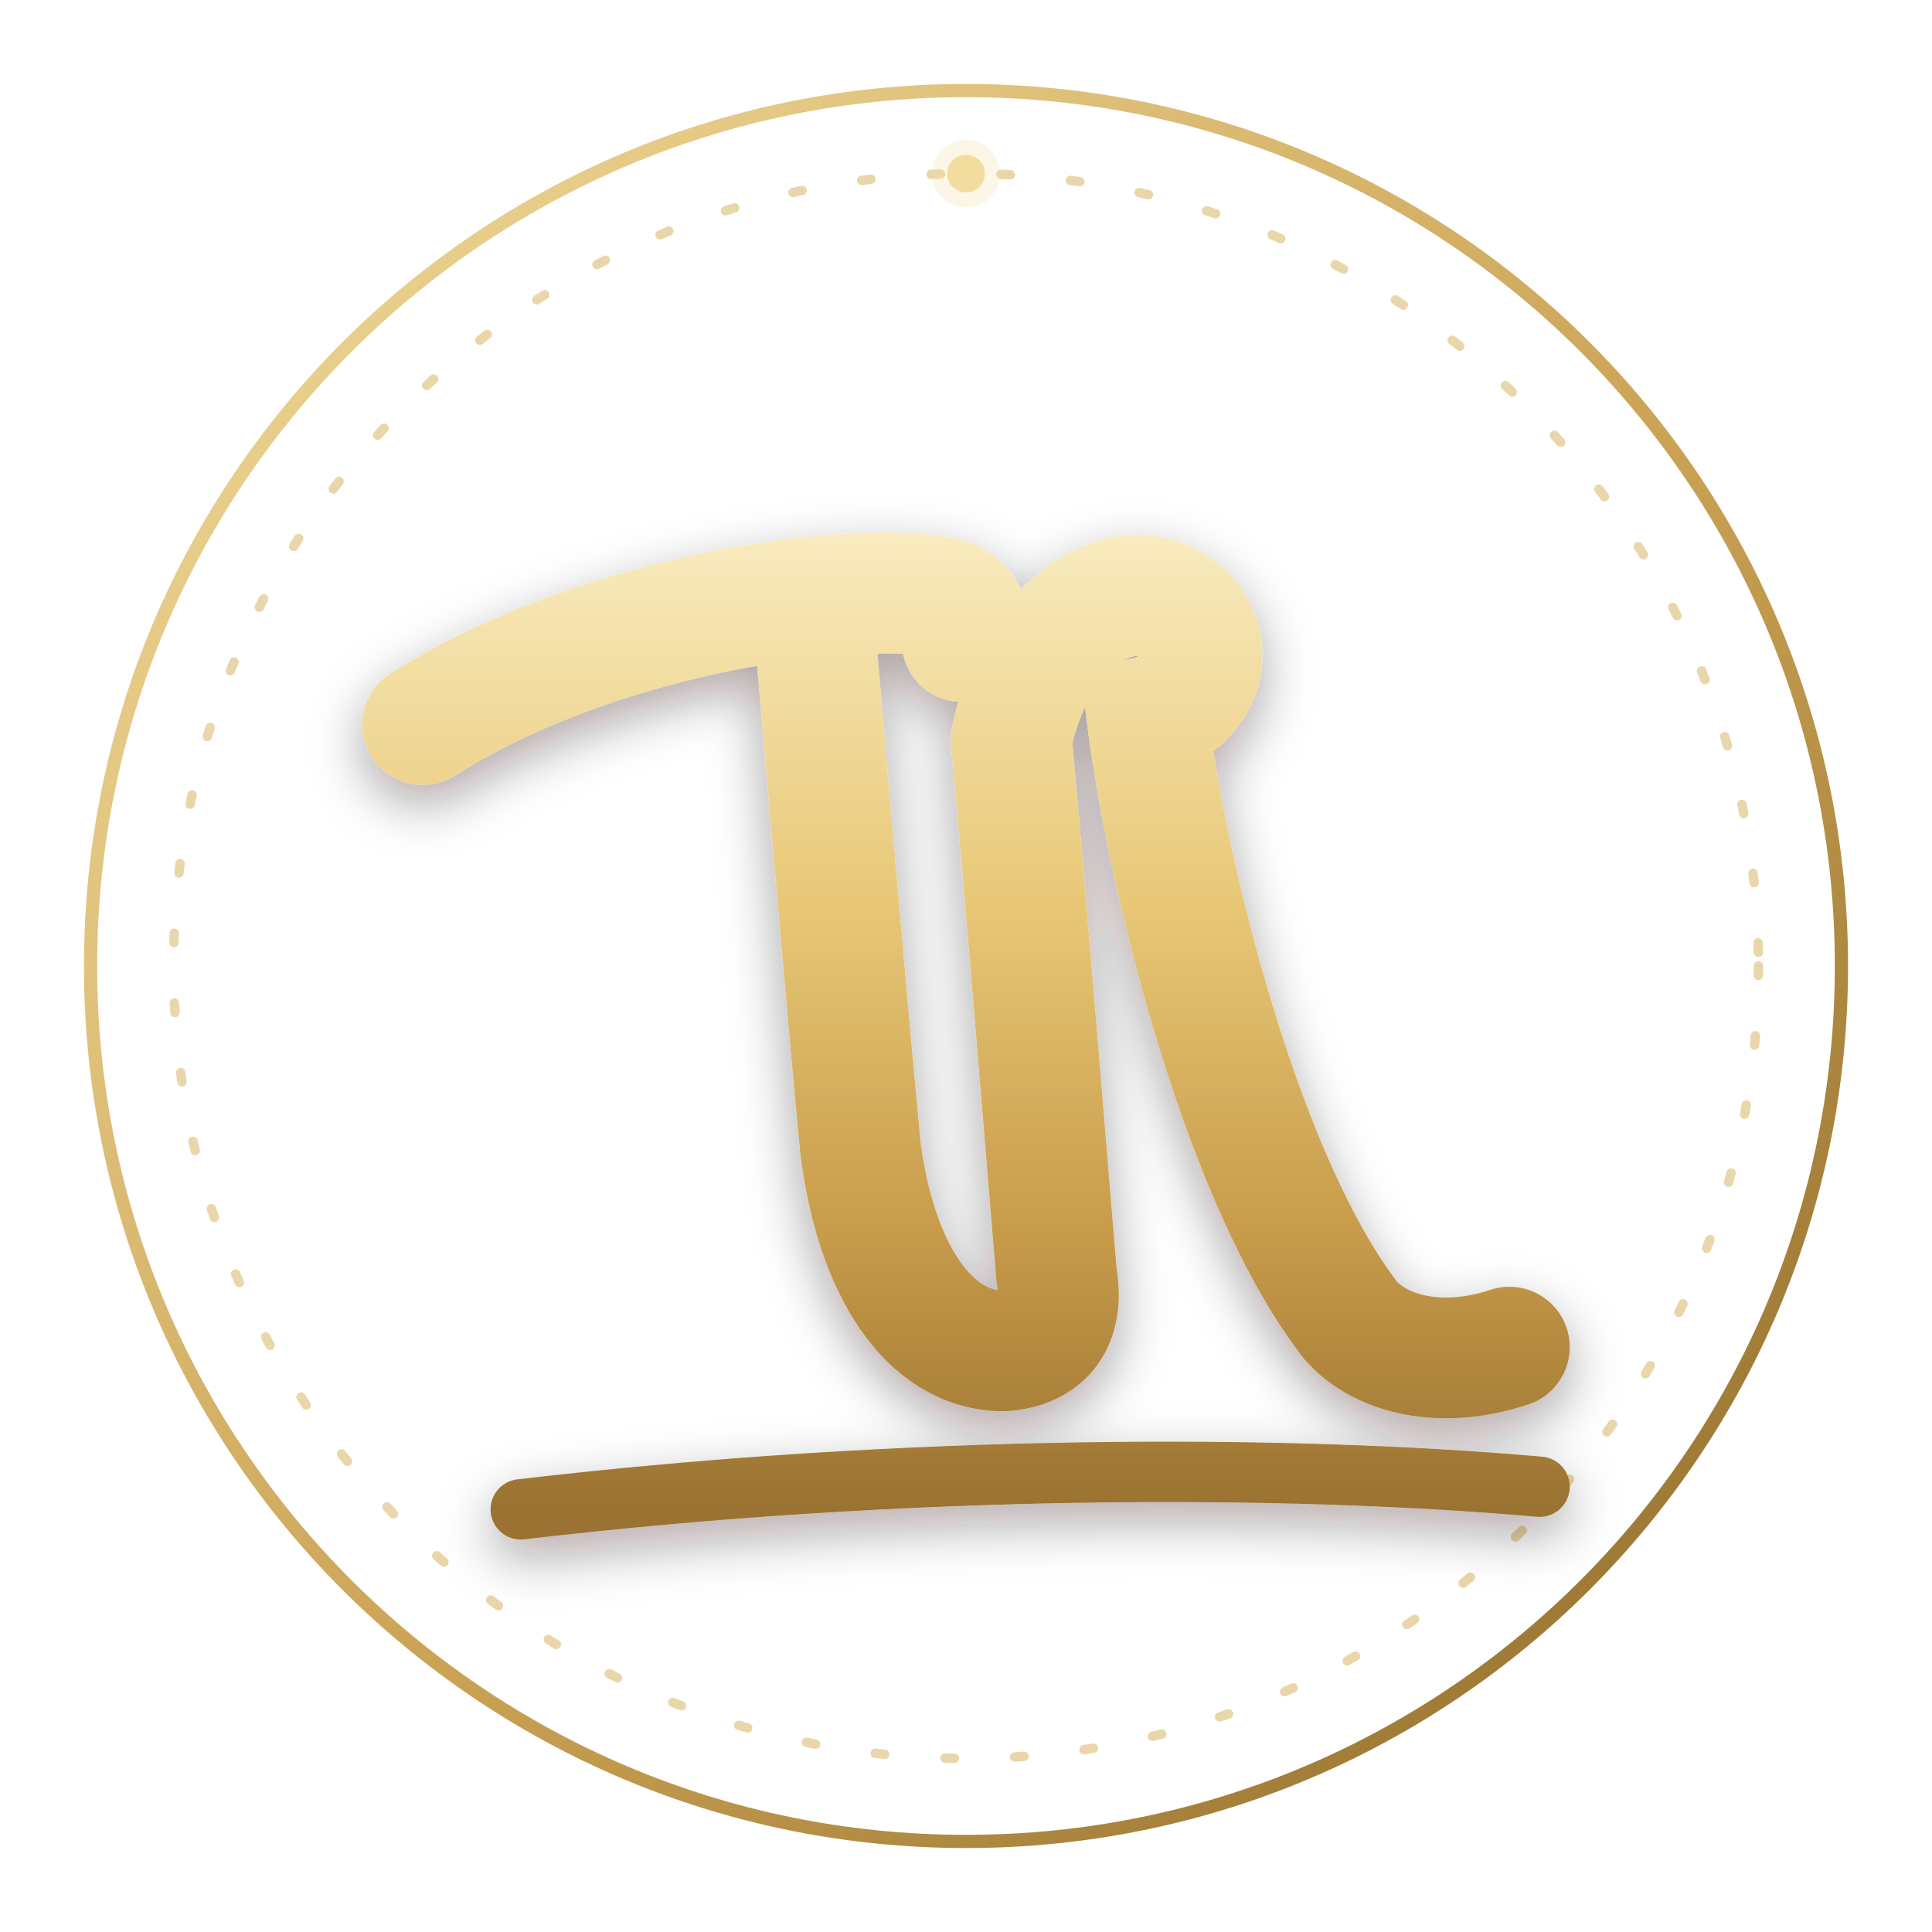
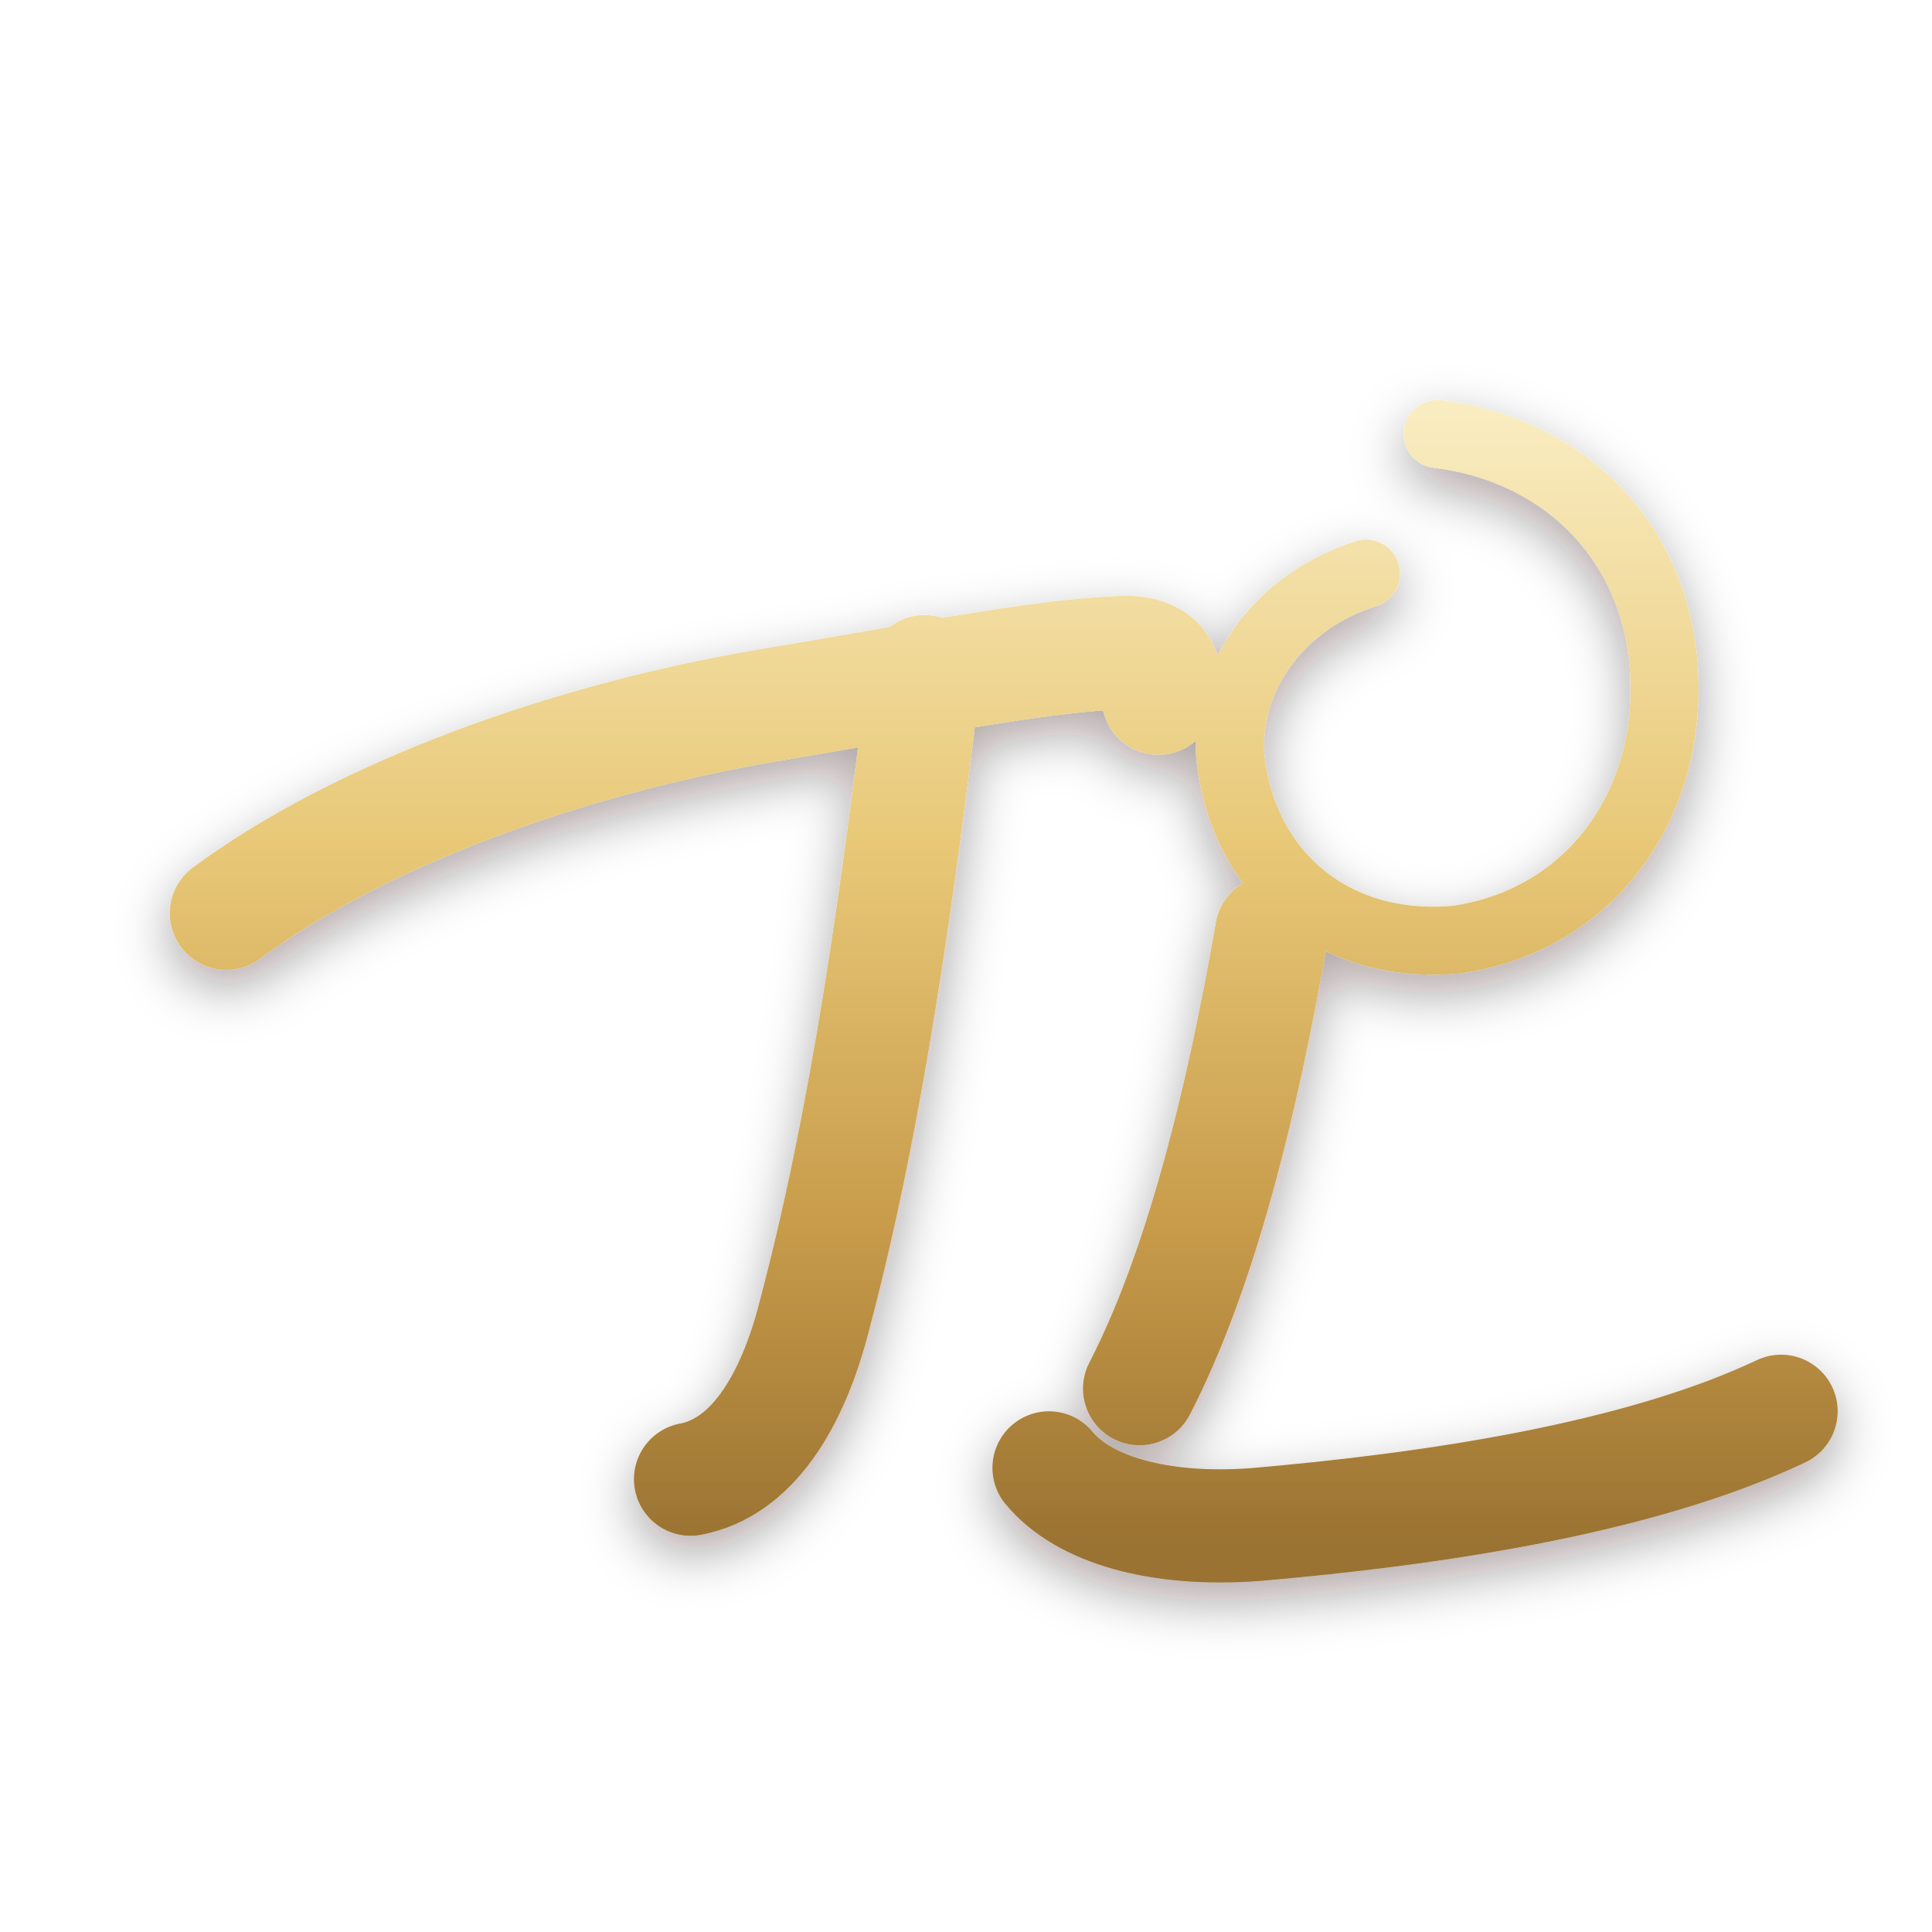
<svg xmlns="http://www.w3.org/2000/svg" viewBox="0 0 512 512" width="512" height="512" role="img">
  <defs>
-     <linearGradient id="gold" x1="256" y1="140" x2="256" y2="400" gradientUnits="userSpaceOnUse">
+     <linearGradient id="gold" x1="256" y1="110" x2="256" y2="410" gradientUnits="userSpaceOnUse">
      <stop offset="0%" stop-color="#f9ecc0" />
      <stop offset="38%" stop-color="#e8c877" />
      <stop offset="72%" stop-color="#c79b4a" />
      <stop offset="100%" stop-color="#9a7231" />
    </linearGradient>
-     <linearGradient id="ringGold" x1="0" y1="0" x2="1" y2="1">
-       <stop offset="0%" stop-color="#f2dd9e" />
-       <stop offset="55%" stop-color="#cba355" />
-       <stop offset="100%" stop-color="#8a6828" />
-     </linearGradient>
-     <filter id="softShadow" x="-20%" y="-20%" width="140%" height="140%">
+     <filter id="softShadow" x="-15%" y="-15%" width="130%" height="130%">
      <feDropShadow dx="0" dy="5" stdDeviation="7" flood-color="#1a1206" flood-opacity="0.35" />
    </filter>
  </defs>
-   <circle cx="256" cy="256" r="232" fill="none" stroke="url(#ringGold)" stroke-width="3.5" />
-   <g>
-     <circle cx="256" cy="256" r="210" fill="none" stroke="#d9b566" stroke-opacity="0.55" stroke-width="2.5" stroke-dasharray="2.5 16" stroke-linecap="round" />
-     <circle cx="256" cy="46" r="9" fill="#f2dd9e" opacity="0.25" />
-     <circle cx="256" cy="46" r="5" fill="#f2dd9e" />
-   </g>
  <g filter="url(#softShadow)">
    <g stroke="url(#gold)" stroke-linecap="round" fill="none">
-       <path stroke-width="32" d="M112,192 C156,164 220,154 248,158 C256,159 258,164 255,170" />
-       <path stroke-width="32" d="M216,168 C220,214 224,262 228,304 C232,336 246,358 266,358 C278,357 282,349 280,338 C276,290 272,240 268,196 C274,166 296,152 310,160 C324,168 320,186 304,190 C310,236 330,314 358,350 C366,359 382,363 400,357" />
-       <path stroke-width="16" d="M138,400 C240,388 340,388 408,394" />
+       <path stroke-width="30" d="M60,242 C95,216 150,196 203,187 C245,180 274,174 296,173 C307,172 311,178 307,185" />
+       <path stroke-width="30" d="M245,178 C238,236 230,295 216,348 C210,372 199,389 183,392" />
+       <path stroke-width="18" d="M381,115 C414,119 439,143 441,178 C443,214 421,244 386,249 C353,252 329,231 326,200 C325,178 340,159 362,152" />
+       <path stroke-width="30" d="M337,247 C329,293 318,337 302,368" />
+       <path stroke-width="30" d="M278,389 C287,400 307,406 333,404 C379,400 434,392 472,374" />
    </g>
  </g>
</svg>
